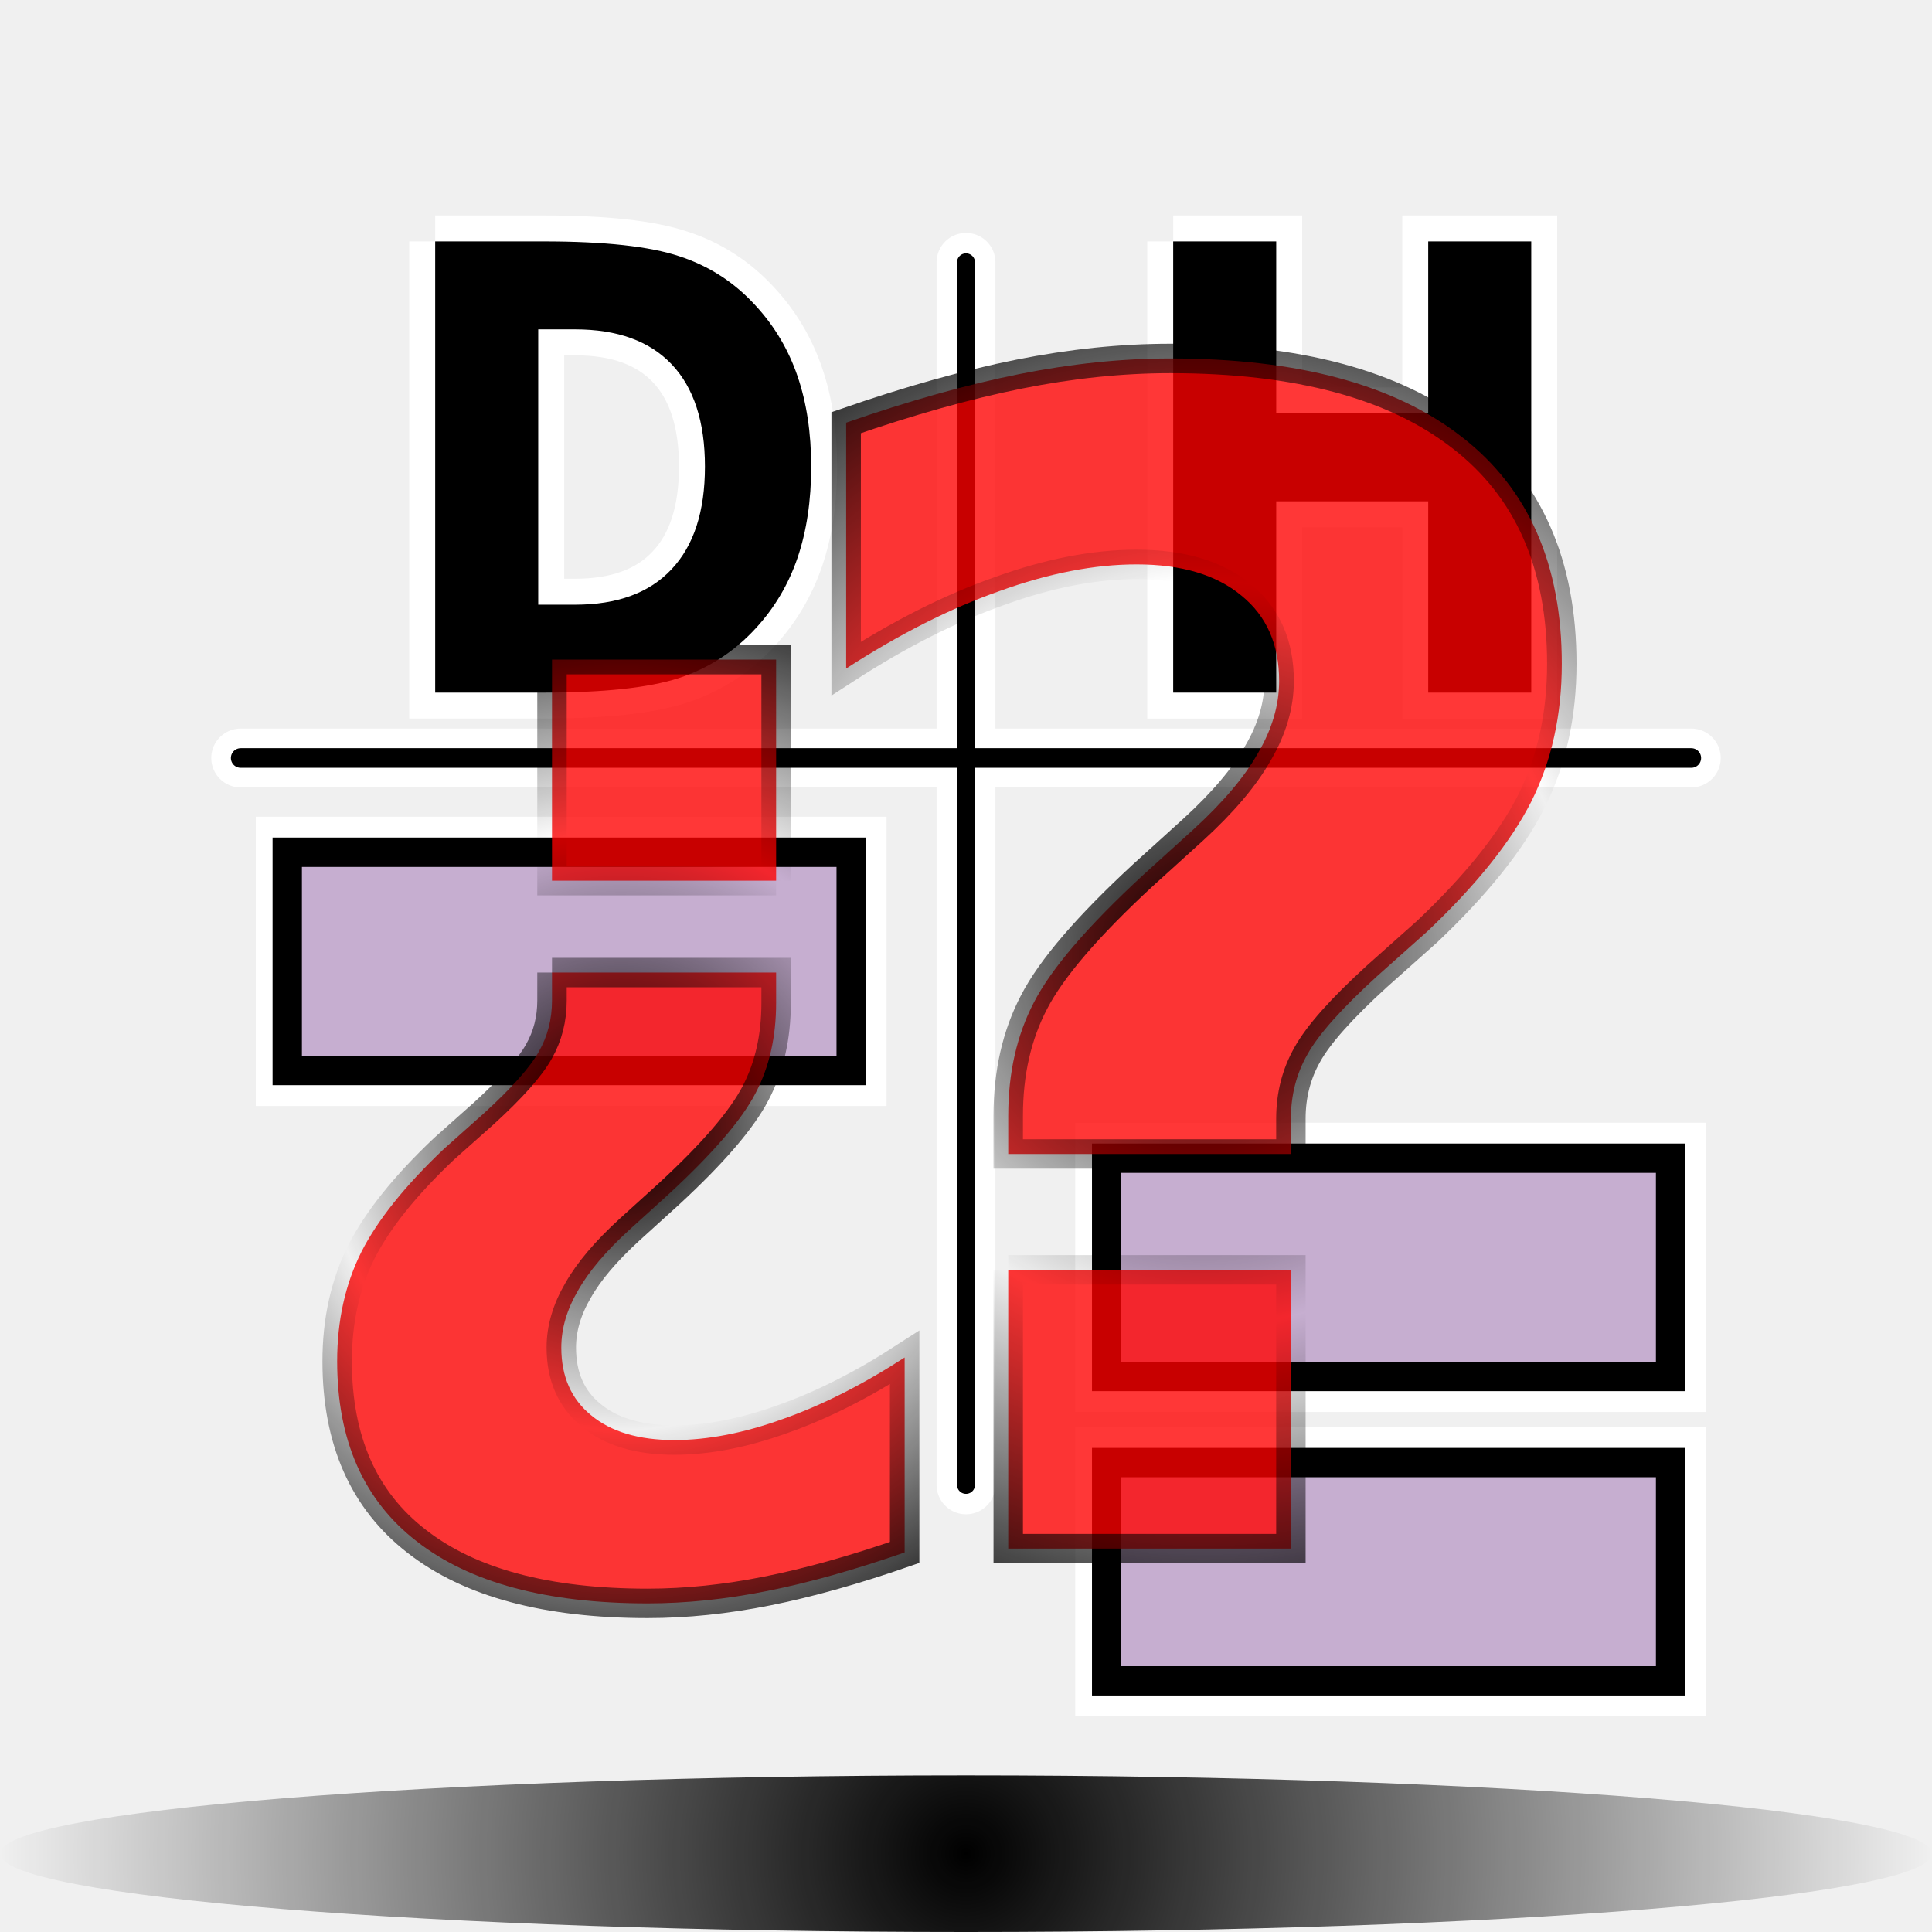
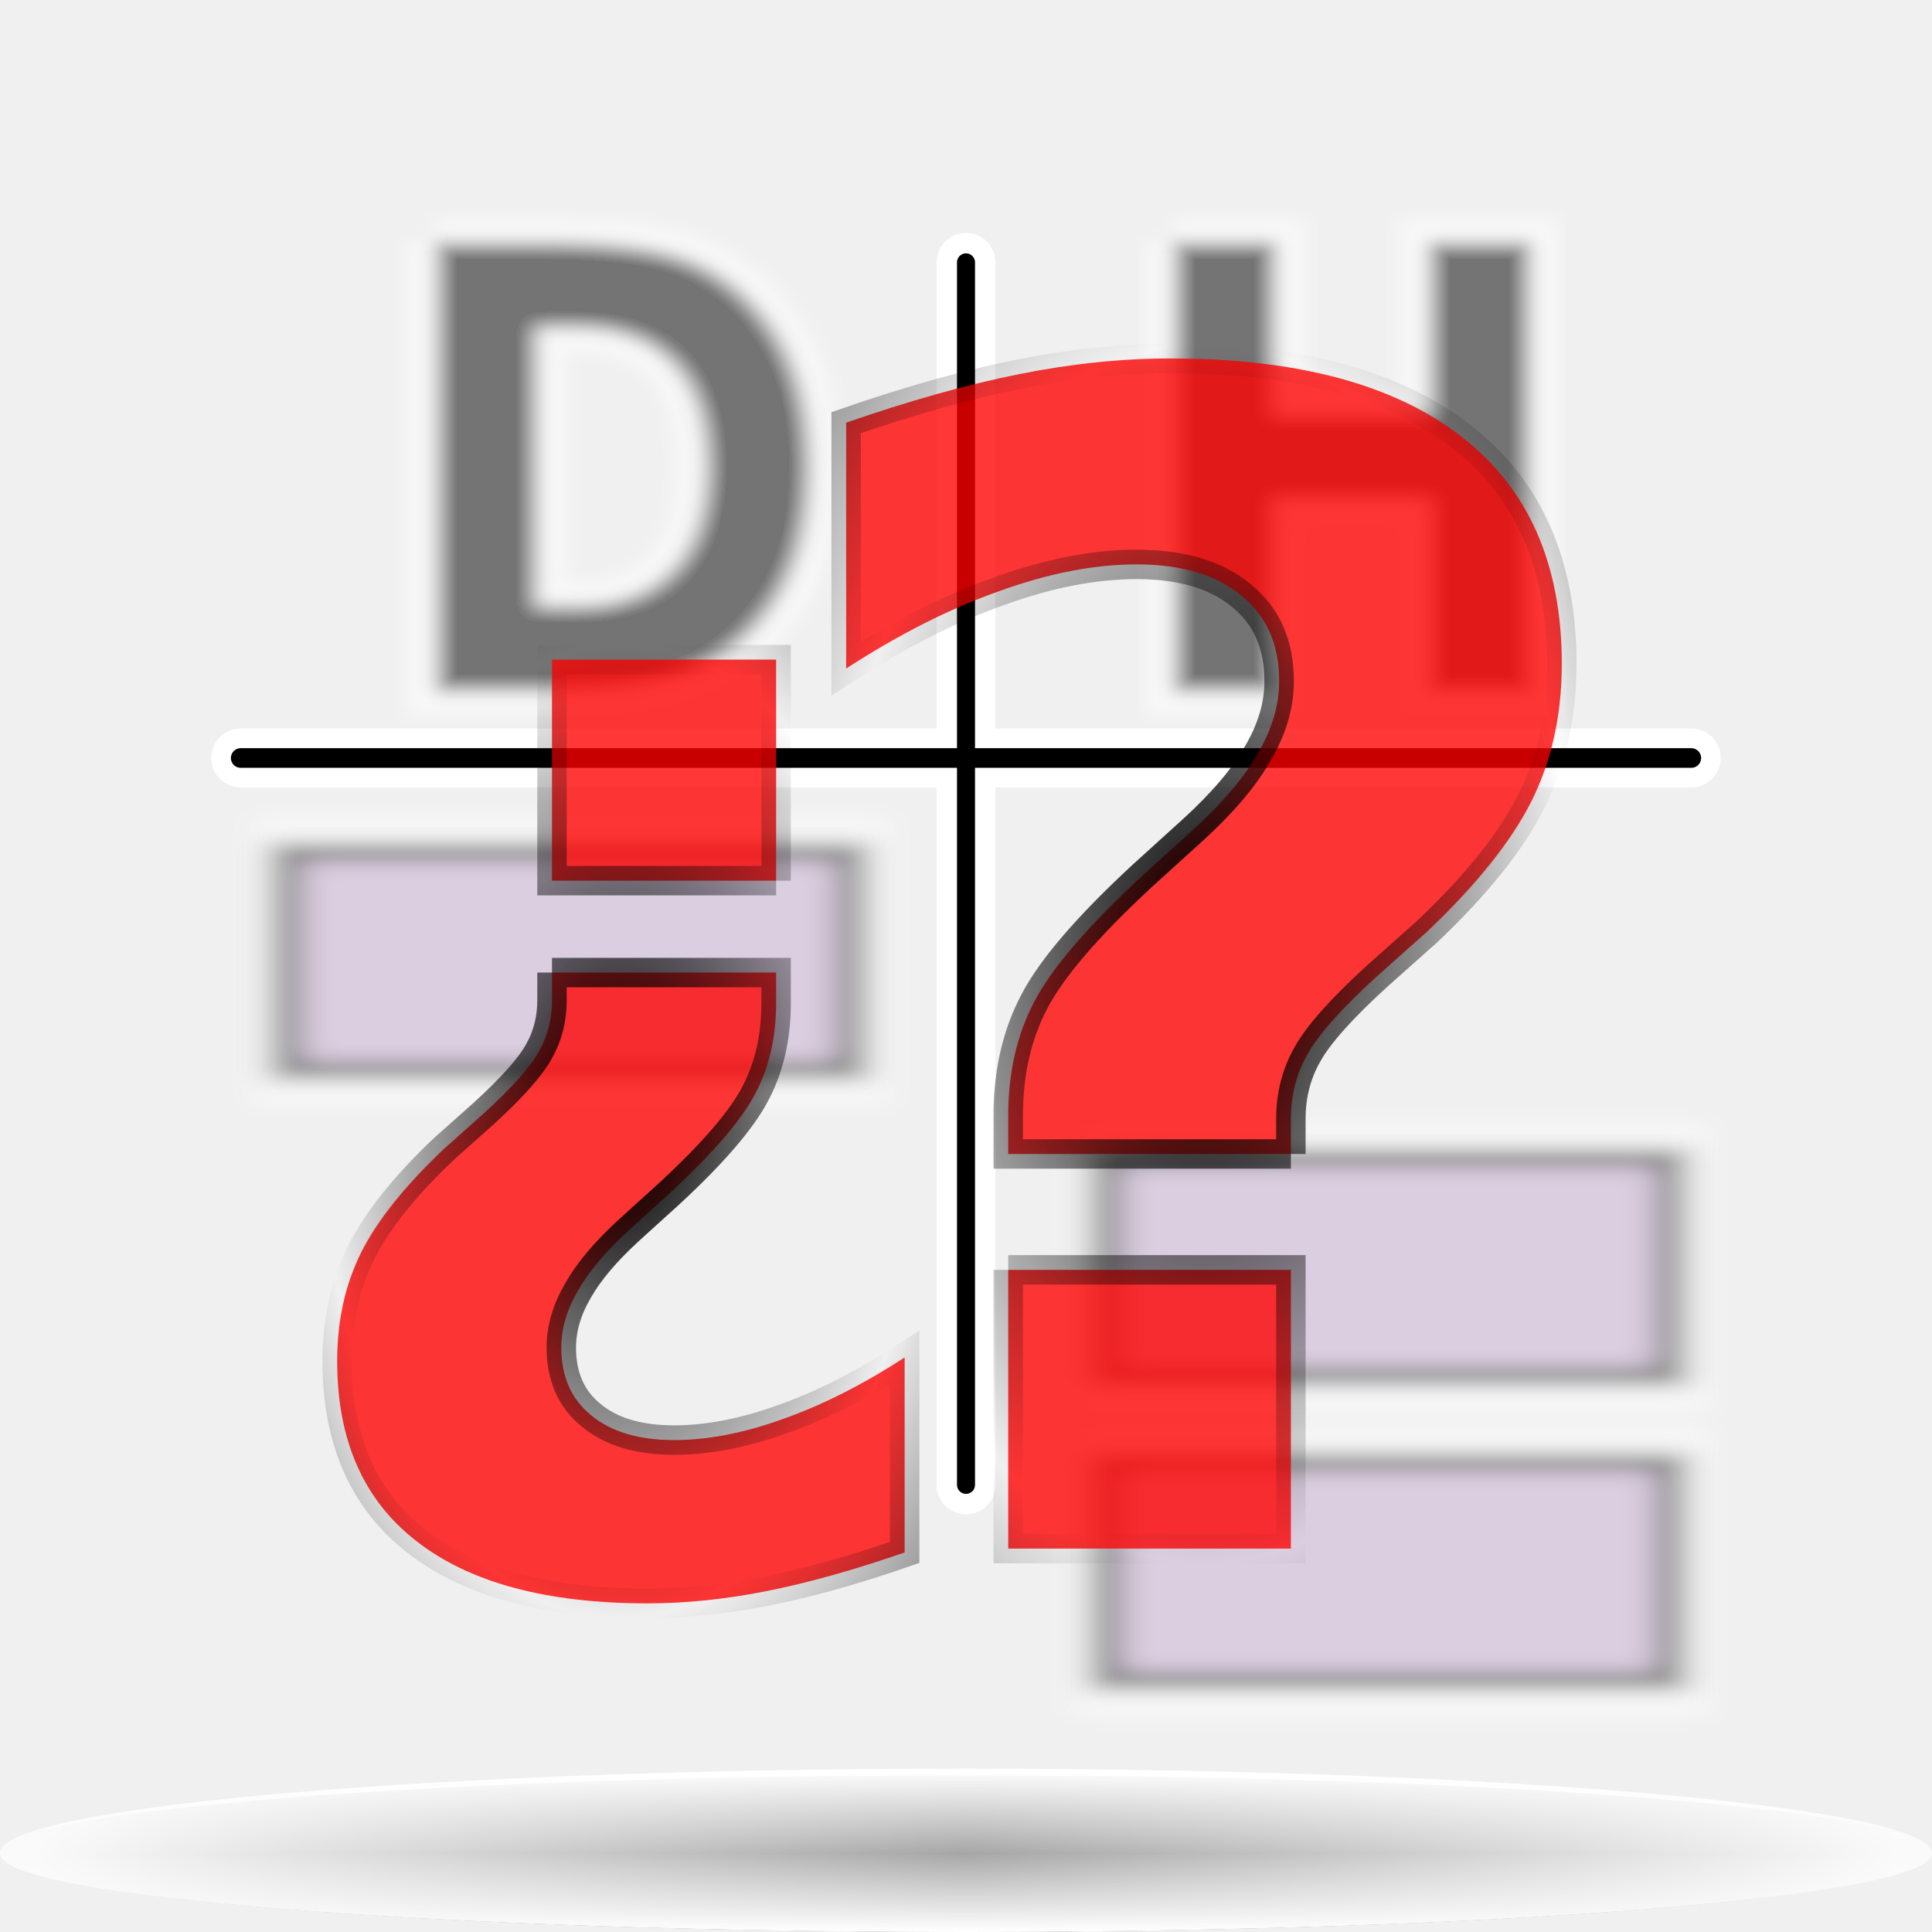
- <svg xmlns="http://www.w3.org/2000/svg" width="128px" height="128px">
-   <defs>
-     <radialGradient id="defitem0" gradientUnits="userSpaceOnUse" cx="79.766" cy="63.174" fx="79.766" fy="63.174" r="24.681" spreadMethod="reflect">
-       <stop stop-color="#000000" offset="0" stop-opacity="1" />
-       <stop stop-color="#000000" offset="1" stop-opacity="0" />
-     </radialGradient>
-     <radialGradient id="defitem1" gradientUnits="userSpaceOnUse" cx="41.137" cy="74.965" fx="41.137" fy="74.965" r="19.773" spreadMethod="reflect">
-       <stop stop-color="#000000" offset="0" stop-opacity="1" />
-       <stop stop-color="#000000" offset="1" stop-opacity="0" />
-     </radialGradient>
-     <radialGradient id="defitem2" gradientUnits="userSpaceOnUse" cx="64" cy="122.812" fx="64" fy="122.812" r="64">
-       <stop stop-color="#000000" offset="0" stop-opacity="1" />
-       <stop stop-color="#000000" offset="1" stop-opacity="0" />
+ <svg xmlns="http://www.w3.org/2000/svg" xmlns:xlink="http://www.w3.org/1999/xlink" version="1.0" width="128" height="128" id="svg1">
+   <defs id="defs3">
+     <linearGradient id="linearGradient4322">
+       <stop id="stop4324" style="stop-color:#000000;stop-opacity:1" offset="0" />
+       <stop id="stop4326" style="stop-color:#000000;stop-opacity:0" offset="1" />
+     </linearGradient>
+     <filter id="filter3399">
+       <feGaussianBlur id="feGaussianBlur3401" stdDeviation="1.533" />
+     </filter>
+     <filter id="filter3403">
+       <feGaussianBlur id="feGaussianBlur3405" stdDeviation="1.533" />
+     </filter>
+     <filter id="filter3419">
+       <feGaussianBlur id="feGaussianBlur3421" stdDeviation="2.31" />
+     </filter>
+     <filter id="filter3423">
+       <feGaussianBlur id="feGaussianBlur3425" stdDeviation="2.31" />
+     </filter>
+     <filter id="filter3427">
+       <feGaussianBlur id="feGaussianBlur3429" stdDeviation="2.31" />
+     </filter>
+     <radialGradient cx="56.245" cy="468.566" r="75.944" fx="56.245" fy="468.566" id="radialGradient2476" xlink:href="#linearGradient4322" gradientUnits="userSpaceOnUse" gradientTransform="matrix(0.65,0,0,1.063939,120.5389,-373.8466)" spreadMethod="reflect" />
+     <radialGradient cx="-112.849" cy="561.899" r="60.841" fx="-112.849" fy="561.899" id="radialGradient2478" xlink:href="#linearGradient4322" gradientUnits="userSpaceOnUse" gradientTransform="matrix(0.65,0,0,1.059713,153.1901,-447.1916)" spreadMethod="reflect" />
+     <radialGradient cx="63.912" cy="115.709" r="63.912" fx="63.912" fy="115.709" id="radialGradient3336" xlink:href="#linearGradient3291" gradientUnits="userSpaceOnUse" gradientTransform="matrix(1,0,0,0.197802,0,92.82166)" />
+     <linearGradient id="linearGradient3291">
+       <stop id="stop3293" style="stop-color:#000000;stop-opacity:1" offset="0" />
+       <stop id="stop3295" style="stop-color:#000000;stop-opacity:0" offset="1" />
+     </linearGradient>
+     <linearGradient y2="122.232" x2="64.755" y1="116.609" x1="64.755" gradientTransform="translate(-0.755169,0)" gradientUnits="userSpaceOnUse" id="linearGradient3247" xlink:href="#defitem2" />
+     <linearGradient y2="122.232" x2="64.755" y1="127.43" x1="64.755" gradientTransform="translate(-0.755169,0)" gradientUnits="userSpaceOnUse" id="linearGradient3245" xlink:href="#defitem1" />
+     <radialGradient r="61.536" fy="122.232" fx="64.755" cy="122.232" cx="64.755" gradientTransform="translate(-0.75517,0)" gradientUnits="userSpaceOnUse" id="radialGradient3243" xlink:href="#defitem0" />
+     <linearGradient y2="122.232" x2="64.755" y1="116.609" x1="64.755" gradientTransform="translate(-0.755169,0)" gradientUnits="userSpaceOnUse" id="linearGradient3234" xlink:href="#defitem2" />
+     <linearGradient y2="122.232" x2="64.755" y1="127.43" x1="64.755" gradientTransform="translate(-0.755169,0)" gradientUnits="userSpaceOnUse" id="linearGradient3232" xlink:href="#defitem1" />
+     <radialGradient r="61.536" fy="122.232" fx="64.755" cy="122.232" cx="64.755" gradientTransform="translate(-0.75517,0)" gradientUnits="userSpaceOnUse" id="radialGradient3230" xlink:href="#defitem0" />
+     <radialGradient gradientTransform="translate(-0.75517,0)" r="61.536" fy="122.232" fx="64.755" cy="122.232" cx="64.755" gradientUnits="userSpaceOnUse" id="radialGradient2497" xlink:href="#defitem0" />
+     <linearGradient gradientTransform="translate(-0.755169,0)" y2="122.232" x2="64.755" y1="127.43" x1="64.755" gradientUnits="userSpaceOnUse" id="linearGradient2494" xlink:href="#defitem1" />
+     <linearGradient gradientTransform="translate(-0.755169,0)" y2="122.232" x2="64.755" y1="116.609" x1="64.755" gradientUnits="userSpaceOnUse" id="linearGradient2491" xlink:href="#defitem2" />
+     <linearGradient y2="122.232" x2="64.755" y1="116.609" x1="64.755" gradientUnits="userSpaceOnUse" id="defitem2">
+       <stop id="stop17" stop-opacity="1" offset="0" stop-color="#ffffff" />
+       <stop id="stop19" stop-opacity="0" offset="1" stop-color="#ffffff" />
+     </linearGradient>
+     <linearGradient y2="122.232" x2="64.755" y1="127.43" x1="64.755" gradientUnits="userSpaceOnUse" id="defitem1">
+       <stop id="stop12" stop-opacity="1" offset="0" stop-color="#ffffff" />
+       <stop id="stop14" stop-opacity="0" offset="1" stop-color="#ffffff" />
+     </linearGradient>
+     <radialGradient r="61.536" fy="122.232" fx="64.755" cy="122.232" cx="64.755" gradientUnits="userSpaceOnUse" id="defitem0">
+       <stop id="stop7" stop-opacity="1" offset="0" stop-color="#000000" />
+       <stop id="stop9" stop-opacity="0" offset="1" stop-color="#000000" />
    </radialGradient>
  </defs>
-   <g id="Layer">
-     <g id="layer1">
-       <path id="path3945" fill="#000000" d="" />
+   <g id="g2791">
+     <g id="g2793">
+       <path id="path2795" d="" style="fill:#000000" />
    </g>
-     <path id="path3081" fill="#000000" d="" />
-     <g id="layer2">
+     <path id="path2797" d="" style="fill:#000000" />
+     <g id="g2799" />
+     <g id="g2801" />
+     <g id="g2803" />
+     <g id="g11264">
+       <path id="path11266" d="" style="fill:#000000" />
    </g>
-     <g id="layer3">
+     <path id="path11268" d="" style="fill:#000000" />
+     <g id="g11270" />
+     <g id="g11272" />
+     <g id="g11274" />
+     <path id="path2167" d="" style="fill:#000000" />
+     <g id="g3036">
+       <path id="path4922" d="" style="fill:#000000" />
    </g>
-     <g id="layer4">
+     <path id="path4924" d="" style="fill:#000000" />
+     <g id="g4926" />
+     <g id="g4928" />
+     <g id="g4930" />
+     <path id="path10095" d="" style="fill:#000000" />
+     <g id="g2878" />
+     <g id="g4938" />
+     <g id="g4640" />
+     <g id="g4646" />
+     <g id="g4730" />
+     <g id="g4748" />
+     <g id="g12948">
+       <path id="path12950" d="" style="fill:#000000" />
    </g>
-     <g id="layer8">
-       <g id="g2450">
-         <path id="path2855" fill="#000000" stroke-width="0.5" d="" />
-         <g id="g1429">
-           <path fill="#ffffff" stroke-width="1.446" stroke-linecap="round" d="M16.948 73.274L16.948 54.112L58.735 54.112L58.735 73.274L16.948 73.274Z" fill-rule="evenodd" />
-           <path fill="#7c4693" fill-opacity="0.436" stroke="#000000" stroke-width="1.944" stroke-linecap="round" d="M56.393 70.923L19.031 70.923L19.031 56.463L56.393 56.463L56.393 70.923Z" />
-         </g>
-         <g id="g2864">
-           <path id="path2866" fill="#ffffff" stroke="#ffffff" stroke-width="3.439" d="M35.659 21.822L35.659 40.062L38.105 40.062C40.895 40.062 43.022 39.281 44.488 37.719C45.965 36.157 46.704 33.888 46.704 30.912C46.704 27.948 45.971 25.693 44.506 24.144C43.04 22.596 40.907 21.822 38.105 21.822L35.659 21.822M28.832 15.995L36.031 15.995C40.05 15.995 43.04 16.322 45.002 16.976C46.976 17.617 48.666 18.712 50.073 20.26C51.314 21.608 52.236 23.163 52.839 24.925C53.442 26.687 53.743 28.683 53.743 30.912C53.743 33.167 53.442 35.183 52.839 36.958C52.236 38.72 51.314 40.275 50.073 41.623C48.655 43.172 46.953 44.273 44.967 44.927C42.981 45.568 40.002 45.888 36.031 45.888L28.832 45.888L28.832 15.995" />
-           <path id="path2868" fill="#000000" stroke-width="0.36" d="M35.659 21.822L35.659 40.062L38.105 40.062C40.895 40.062 43.022 39.281 44.488 37.719C45.965 36.157 46.704 33.888 46.704 30.912C46.704 27.948 45.971 25.693 44.506 24.144C43.04 22.596 40.907 21.822 38.105 21.822L35.659 21.822M28.832 15.995L36.031 15.995C40.05 15.995 43.04 16.322 45.002 16.976C46.976 17.617 48.666 18.712 50.073 20.26C51.314 21.608 52.236 23.163 52.839 24.925C53.442 26.687 53.743 28.683 53.743 30.912C53.743 33.167 53.442 35.183 52.839 36.958C52.236 38.72 51.314 40.275 50.073 41.623C48.655 43.172 46.953 44.273 44.967 44.927C42.981 45.568 40.002 45.888 36.031 45.888L28.832 45.888L28.832 15.995" />
-         </g>
-         <g id="g2870">
-           <path id="path2872" fill="#ffffff" stroke="#ffffff" stroke-width="3.439" d="M77.727 15.995L84.553 15.995L84.553 27.388L94.623 27.388L94.623 15.995L101.449 15.995L101.449 45.888L94.623 45.888L94.623 33.214L84.553 33.214L84.553 45.888L77.727 45.888L77.727 15.995" />
-           <path id="path2874" fill="#000000" stroke-width="0.36" d="M77.727 15.995L84.553 15.995L84.553 27.388L94.623 27.388L94.623 15.995L101.449 15.995L101.449 45.888L94.623 45.888L94.623 33.214L84.553 33.214L84.553 45.888L77.727 45.888L77.727 15.995" />
-         </g>
-         <g id="g5050">
-           <path id="path2134" fill="none" stroke="#ffffff" stroke-width="3.9" stroke-linecap="round" d="M15.947 50.22L112.053 50.22" fill-rule="evenodd" />
-           <g id="g5046">
-             <path id="path2136" fill="none" stroke="#ffffff" stroke-width="3.9" stroke-linecap="round" d="M64 98.375L64 17.382" fill-rule="evenodd" />
-             <path id="path2124" fill="none" stroke="#000000" stroke-width="1.193" stroke-linecap="round" d="M64 98.375L64 17.382" fill-rule="evenodd" />
-           </g>
-           <path id="path1401" fill="none" stroke="#000000" stroke-width="1.3" stroke-linecap="round" d="M15.947 50.22L112.053 50.22" fill-rule="evenodd" />
-         </g>
-         <g id="g5057">
-           <path fill="#ffffff" stroke-width="1.446" stroke-linecap="round" d="M71.236 93.545L71.236 74.383L113.022 74.383L113.022 93.545L71.236 93.545Z" fill-rule="evenodd" />
-           <path fill="#7c4693" fill-opacity="0.436" stroke="#000000" stroke-width="1.944" stroke-linecap="round" d="M110.681 91.194L73.319 91.194L73.319 76.734L110.681 76.734L110.681 91.194Z" />
-         </g>
-         <g id="g5063">
-           <path fill="#ffffff" stroke-width="1.446" stroke-linecap="round" d="M71.236 113.71L71.236 94.548L113.022 94.548L113.022 113.71L71.236 113.71Z" fill-rule="evenodd" />
-           <path fill="#7c4693" fill-opacity="0.436" stroke="#000000" stroke-width="1.944" stroke-linecap="round" d="M110.681 111.359L73.319 111.359L73.319 96.899L110.681 96.899L110.681 111.359Z" />
-         </g>
-         <path id="text2137" fill="#ff0000" fill-opacity="0.784" stroke="url(#defitem0)" stroke-width="1.95" d="M85.525 76.454L66.798 76.454L66.798 73.912C66.798 71.076 67.368 68.569 68.51 66.39C69.651 64.177 72.054 61.376 75.72 57.986L79.04 54.978C81.011 53.179 82.447 51.485 83.346 49.894C84.28 48.303 84.746 46.712 84.746 45.121C84.746 42.7 83.916 40.816 82.257 39.467C80.597 38.084 78.279 37.392 75.305 37.392C72.504 37.392 69.478 37.98 66.227 39.156C62.976 40.297 59.587 42.009 56.06 44.291L56.06 28.003C60.244 26.55 64.066 25.478 67.524 24.786C70.982 24.095 74.32 23.749 77.536 23.749C85.974 23.749 92.407 25.478 96.833 28.936C101.26 32.36 103.473 37.375 103.473 43.98C103.473 47.369 102.799 50.413 101.45 53.11C100.101 55.773 97.802 58.643 94.551 61.721L91.231 64.678C88.879 66.822 87.34 68.552 86.614 69.866C85.888 71.145 85.525 72.563 85.525 74.12L85.525 76.454M66.798 84.131L85.525 84.131L85.525 102.599L66.798 102.599L66.798 84.131" />
-         <path id="path2142" fill="#ff0000" fill-opacity="0.784" stroke="url(#defitem1)" stroke-width="1.95" d="M36.571 64.434L51.42 64.434L51.42 66.45C51.42 68.698 50.968 70.686 50.063 72.414C49.158 74.169 47.252 76.391 44.345 79.078L41.712 81.464C40.149 82.89 39.011 84.234 38.298 85.495C37.558 86.756 37.188 88.018 37.188 89.279C37.188 91.199 37.846 92.694 39.162 93.763C40.478 94.86 42.316 95.408 44.674 95.408C46.895 95.408 49.295 94.942 51.873 94.01C54.45 93.105 57.138 91.747 59.935 89.938L59.935 102.854C56.617 104.005 53.587 104.856 50.844 105.404C48.102 105.953 45.456 106.227 42.905 106.227C36.214 106.227 31.113 104.856 27.603 102.113C24.093 99.398 22.338 95.422 22.338 90.184C22.338 87.497 22.873 85.084 23.942 82.945C25.012 80.833 26.835 78.557 29.413 76.116L32.046 73.772C33.911 72.071 35.131 70.7 35.707 69.658C36.283 68.644 36.571 67.519 36.571 66.285L36.571 64.434M51.42 58.346L36.571 58.346L36.571 43.702L51.42 43.702L51.42 58.346" />
+     <path id="path12952" d="" style="fill:#000000" />
+     <g id="g12954" />
+     <g id="g12956" />
+     <g id="g12958" />
+     <path id="path12983" d="" style="fill:#000000" />
+     <g id="g12985">
+       <path id="path12987" d="" style="fill:#000000" />
+     </g>
+     <path id="path12989" d="" style="fill:#000000" />
+     <g id="g12991" />
+     <g id="g12993" />
+     <g id="g12995" />
+     <path id="path12997" d="" style="fill:#000000" />
+     <g id="g13007" />
+     <g id="g13009" />
+     <g id="g13021" />
+     <g id="g13023" />
+     <g id="g13025" />
+     <g id="g13027" />
+     <g transform="translate(0,58.59)" id="g3236">
+       <g id="g3225" transform="translate(5e-7,-58.02)">
+         <path id="path1563" d="M 128,122.232 C 128,125.097 99.347,127.42 64,127.42 C 28.654,127.42 0,125.097 0,122.232 C 0,119.367 28.654,117.044 64,117.044 C 99.347,117.044 128,119.367 128,122.232 L 128,122.232 z" style="fill:url(#radialGradient3243);stroke-width:0;stroke-linecap:round;stroke-linejoin:round" />
+         <path id="path3251" d="M 128,122.232 L 0,122.232 C 0,125.103 28.654,127.43 64,127.43 C 99.347,127.43 128,125.103 128,122.232 L 128,122.232 z" style="fill:url(#linearGradient3245);stroke-width:0;stroke-linecap:round;stroke-linejoin:round" />
+         <path id="path2455" d="M 128,122.232 L 0,122.232 C 0,119.127 28.654,116.61 64,116.61 C 99.347,116.61 128,119.127 128,122.232 L 128,122.232 z" style="fill:url(#linearGradient3247);stroke-width:0;stroke-linecap:round;stroke-linejoin:round" />
      </g>
-       <g id="g11301">
-         <g id="g11303">
-           <path id="path11305" fill="#000000" d="" />
-         </g>
-         <path id="path11307" fill="#000000" d="" />
-         <g id="g11309">
-         </g>
-         <g id="g11311">
-         </g>
-         <g id="g11313">
-         </g>
-         <g id="g11315">
-           <path id="path2167" fill="#000000" d="" />
-           <g id="g3036">
-             <path id="path4922" fill="#000000" d="" />
-           </g>
-           <path id="path4924" fill="#000000" d="" />
-           <g id="g4926">
-           </g>
-           <g id="g4928">
-           </g>
-           <g id="g4930">
-           </g>
-           <path id="path10095" fill="#000000" d="" />
-           <path id="path2276" fill="#ffffff" fill-opacity="0.757" stroke-width="0.5" stroke-linecap="round" stroke-linejoin="round" d="M72.741 -13.855L72.741 -16.649L72.741 -13.855Z" />
-           <path id="path2191" fill="#ffffff" fill-opacity="0.757" stroke-width="0.5" stroke-linecap="round" stroke-linejoin="round" d="M367.351 -76.046L367.351 -78.84L367.351 -76.046Z" />
-           <path id="path2985" fill="#ffffff" fill-opacity="0.757" stroke-width="0.5" stroke-linecap="round" stroke-linejoin="round" d="M210.342 -145.681L210.342 -148.475L210.342 -145.681Z" />
-           <path id="path3206" fill="#ffffff" fill-opacity="0.757" stroke-width="0.5" stroke-linecap="round" stroke-linejoin="round" d="M90.84 -232.311L90.84 -235.106L90.84 -232.311Z" />
-           <g id="g2878">
-           </g>
-           <g id="g4938">
-           </g>
-           <path id="path3946" fill="#ffffff" fill-opacity="0.757" stroke-width="0.5" stroke-linecap="round" stroke-linejoin="round" d="M337.432 -166.556L337.432 -169.35L337.432 -166.556Z" />
-           <path id="path1561" fill="#ffffff" fill-opacity="0.757" stroke-width="0.5" stroke-linecap="round" stroke-linejoin="round" d="M244.807 -92.662L244.807 -94.189L244.807 -92.662Z" />
-           <path fill="#ffffff" stroke-width="3.632" stroke-linecap="round" stroke-linejoin="round" d="M187.322 -149.262L187.322 -149.262L188.322 -149.262L188.322 -149.262L187.322 -149.262Z" />
-           <path fill="#ffffff" stroke-width="3.632" stroke-linecap="round" stroke-linejoin="round" d="M152.196 -176.79L152.196 -176.79L153.196 -176.79L153.196 -176.79L152.196 -176.79Z" />
-           <path id="path2494" fill="#ffffff" fill-opacity="0.757" stroke-width="0.5" stroke-linecap="round" stroke-linejoin="round" d="M-6.742 -250.006L-6.742 -252.8L-6.742 -250.006Z" />
-           <g id="g4640">
-           </g>
-           <g id="g4646">
-           </g>
-           <g id="g4730">
-           </g>
-           <g id="g4748">
-           </g>
-           <g id="g12948">
-             <path id="path12950" fill="#000000" d="" />
-           </g>
-           <path id="path12952" fill="#000000" d="" />
-           <g id="g12954">
-           </g>
-           <g id="g12956">
-           </g>
-           <g id="g12958">
-           </g>
-           <path id="path12983" fill="#000000" d="" />
-           <g id="g12985">
-             <path id="path12987" fill="#000000" d="" />
-           </g>
-           <path id="path12989" fill="#000000" d="" />
-           <g id="g12991">
-           </g>
-           <g id="g12993">
-           </g>
-           <g id="g12995">
-           </g>
-           <path id="path12997" fill="#000000" d="" />
-           <path id="path12999" fill="#ffffff" fill-opacity="0.757" stroke-width="0.5" stroke-linecap="round" stroke-linejoin="round" d="M215.711 -25.95L215.711 -28.745L215.711 -25.95Z" />
-           <path id="path13001" fill="#ffffff" fill-opacity="0.757" stroke-width="0.5" stroke-linecap="round" stroke-linejoin="round" d="M510.32 -88.141L510.32 -90.936L510.32 -88.141Z" />
-           <path id="path13003" fill="#ffffff" fill-opacity="0.757" stroke-width="0.5" stroke-linecap="round" stroke-linejoin="round" d="M353.312 -157.776L353.312 -160.571L353.312 -157.776Z" />
-           <path id="path13005" fill="#ffffff" fill-opacity="0.757" stroke-width="0.5" stroke-linecap="round" stroke-linejoin="round" d="M233.81 -244.407L233.81 -247.201L233.81 -244.407Z" />
-           <g id="g13007">
-           </g>
-           <g id="g13009">
-           </g>
-           <path id="path13011" fill="#ffffff" fill-opacity="0.757" stroke-width="0.5" stroke-linecap="round" stroke-linejoin="round" d="M480.401 -178.651L480.401 -181.446L480.401 -178.651Z" />
-           <path id="path13013" fill="#ffffff" fill-opacity="0.757" stroke-width="0.5" stroke-linecap="round" stroke-linejoin="round" d="M387.777 -104.758L387.777 -106.285L387.777 -104.758Z" />
-           <path fill="#ffffff" stroke-width="3.632" stroke-linecap="round" stroke-linejoin="round" d="M330.292 -161.358L330.292 -161.358L331.292 -161.358L331.292 -161.358L330.292 -161.358Z" />
-           <path fill="#ffffff" stroke-width="3.632" stroke-linecap="round" stroke-linejoin="round" d="M295.165 -188.885L295.165 -188.885L296.165 -188.885L296.165 -188.885L295.165 -188.885Z" />
-           <path id="path13019" fill="#ffffff" fill-opacity="0.757" stroke-width="0.5" stroke-linecap="round" stroke-linejoin="round" d="M136.228 -262.101L136.228 -264.896L136.228 -262.101Z" />
-           <g id="g13021">
-           </g>
-           <g id="g13023">
-           </g>
-           <g id="g13025">
-           </g>
-           <g id="g13027">
-           </g>
-           <path id="path4226" fill="#ffffff" fill-opacity="0.757" stroke-width="0.5" stroke-linecap="round" stroke-linejoin="round" d="M405.442 25.175L405.442 22.38L405.442 25.175Z" />
-           <path id="path1563" fill="url(#defitem2)" stroke-width="0" stroke-linecap="round" stroke-linejoin="round" d="M128 122.812C128 125.677 99.346 128 64 128C28.654 128 -2.53882e-05 125.677 -2.53765e-05 122.812C-2.53882e-05 119.947 28.654 117.624 64 117.624C99.346 117.624 128 119.947 128 122.812L128 122.812Z" />
-         </g>
-       </g>
+       <path style="opacity:0.65;fill:#ffffff;fill-opacity:1;stroke-width:0;stroke-linecap:round;stroke-linejoin:round" d="M 64,58.594 C 29.758,58.594 1.777,60.936 0.062,63.906 C 0,64 -7.5e-07,64.124 -7.5e-07,64.219 C -7.5e-07,64.398 0.094,64.544 0.312,64.719 C 0.425,64.812 0.547,64.909 0.719,65 C 1.852,65.601 4.27,66.173 7.719,66.688 C 9.689,66.982 11.985,67.243 14.594,67.5 C 18.507,67.884 23.112,68.22 28.219,68.5 C 33.326,68.78 38.957,69.004 44.969,69.156 C 50.981,69.308 57.373,69.406 64,69.406 C 70.627,69.406 77.019,69.308 83.031,69.156 C 89.043,69.004 94.674,68.78 99.781,68.5 C 104.888,68.22 109.462,67.884 113.375,67.5 C 115.984,67.243 118.311,66.982 120.281,66.688 C 123.73,66.173 126.117,65.601 127.25,65 C 127.422,64.909 127.544,64.812 127.656,64.719 C 127.766,64.632 127.851,64.557 127.906,64.469 C 127.962,64.38 128,64.308 128,64.219 C 128,64.124 127.969,64 127.906,63.906 C 126.192,60.936 98.242,58.594 64,58.594 z" id="path2440" />
    </g>
  </g>
+   <g id="layer1" style="opacity:1;display:inline">
+     <path d="" id="path3945" style="opacity:1" />
+   </g>
+   <path d="" id="path3081" />
+   <g id="layer2" style="display:inline" />
+   <g id="layer3" style="display:inline" />
+   <g id="layer4" style="opacity:1;display:inline" />
+   <g id="g2450" transform="matrix(0.5,0,0,0.5,1.217539,0.8345494)">
+     <path id="path2855" d="" />
+     <g style="opacity:0.518;display:block;filter:url(#filter3427)" id="g1429" transform="matrix(0.8846968,0,0,0.5131718,63.82095,-155.553)">
+       <rect style="opacity:1;fill:#ffffff;fill-opacity:1;fill-rule:evenodd;stroke-width:4;stroke-linecap:round;stroke-miterlimit:4;stroke-dasharray:none;stroke-opacity:1" id="rect2860" y="510.76" x="-36.576" height="74.68" width="94.464" />
+       <rect style="fill:#7d4694;fill-opacity:0.436;stroke:#000000;stroke-width:5.376;stroke-linecap:round;stroke-miterlimit:4;stroke-dasharray:none;stroke-opacity:1" id="rect2862" transform="matrix(0,-1,1,0,0,0)" y="-31.868" x="-576.278" height="84.462" width="56.356" />
+     </g>
+     <g style="opacity:0.518;display:block;filter:url(#filter3403)" id="g2864" transform="matrix(0.7824928,0,0,0.65,93.78231,-200.6142)">
+       <path style="font-size:18px;font-style:normal;font-variant:normal;font-weight:bold;font-stretch:normal;text-align:start;line-height:125%;writing-mode:lr-tb;text-anchor:start;fill:#ffffff;fill-opacity:1;stroke:#ffffff;stroke-width:9.562;stroke-linecap:butt;stroke-linejoin:miter;stroke-miterlimit:4;stroke-dasharray:none;stroke-opacity:1;font-family:Bitstream Vera Sans" id="path2866" d="M -31.822,373.213 L -31.822,429.336 L -25.568,429.336 C -18.438,429.336 -13,426.933 -9.254,422.128 C -5.478,417.323 -3.59,410.341 -3.59,401.182 C -3.59,392.064 -5.463,385.123 -9.209,380.359 C -12.955,375.595 -18.408,373.213 -25.568,373.213 L -31.822,373.213 M -49.269,355.285 L -30.87,355.285 C -20.598,355.285 -12.955,356.292 -7.94,358.304 C -2.895,360.276 1.425,363.643 5.021,368.408 C 8.193,372.556 10.549,377.34 12.09,382.762 C 13.631,388.183 14.401,394.323 14.401,401.182 C 14.401,408.123 13.631,414.325 12.09,419.787 C 10.549,425.208 8.193,429.993 5.021,434.141 C 1.395,438.906 -2.955,442.294 -8.031,444.306 C -13.106,446.278 -20.719,447.263 -30.87,447.263 L -49.269,447.263 L -49.269,355.285" />
+       <path style="font-size:18px;font-style:normal;font-variant:normal;font-weight:bold;font-stretch:normal;text-align:start;line-height:125%;writing-mode:lr-tb;text-anchor:start;fill:#000000;fill-opacity:1;stroke:none;stroke-width:1px;stroke-linecap:butt;stroke-linejoin:miter;stroke-opacity:1;font-family:Bitstream Vera Sans" id="path2868" d="M -31.822,373.213 L -31.822,429.336 L -25.568,429.336 C -18.438,429.336 -13,426.933 -9.254,422.128 C -5.478,417.323 -3.59,410.341 -3.59,401.182 C -3.59,392.064 -5.463,385.123 -9.209,380.359 C -12.955,375.595 -18.408,373.213 -25.568,373.213 L -31.822,373.213 M -49.269,355.285 L -30.87,355.285 C -20.598,355.286 -12.955,356.292 -7.94,358.304 C -2.895,360.276 1.425,363.643 5.021,368.408 C 8.193,372.556 10.549,377.34 12.09,382.762 C 13.631,388.183 14.401,394.323 14.401,401.182 C 14.401,408.123 13.631,414.325 12.09,419.787 C 10.549,425.209 8.193,429.993 5.021,434.141 C 1.395,438.906 -2.955,442.294 -8.031,444.306 C -13.106,446.278 -20.719,447.264 -30.87,447.264 L -49.269,447.264 L -49.269,355.285" />
+     </g>
+     <g style="opacity:0.518;display:block;filter:url(#filter3399)" id="g2870" transform="matrix(0.7824928,0,0,0.65,103.9892,-200.6142)">
+       <path style="font-size:18px;font-style:normal;font-variant:normal;font-weight:bold;font-stretch:normal;text-align:start;line-height:125%;writing-mode:lr-tb;text-anchor:start;fill:#ffffff;fill-opacity:1;stroke:#ffffff;stroke-width:9.562;stroke-linecap:butt;stroke-linejoin:miter;stroke-miterlimit:4;stroke-dasharray:none;stroke-opacity:1;font-family:Bitstream Vera Sans" id="path2872" d="M 62.658,355.285 L 80.105,355.285 L 80.105,390.339 L 105.845,390.339 L 105.845,355.285 L 123.291,355.285 L 123.291,447.263 L 105.845,447.263 L 105.845,408.267 L 80.105,408.267 L 80.105,447.263 L 62.658,447.263 L 62.658,355.285" />
+       <path style="font-size:18px;font-style:normal;font-variant:normal;font-weight:bold;font-stretch:normal;text-align:start;line-height:125%;writing-mode:lr-tb;text-anchor:start;fill:#000000;fill-opacity:1;stroke:none;stroke-width:1px;stroke-linecap:butt;stroke-linejoin:miter;stroke-opacity:1;font-family:Bitstream Vera Sans" id="path2874" d="M 62.658,355.285 L 80.105,355.285 L 80.105,390.339 L 105.845,390.339 L 105.845,355.285 L 123.291,355.285 L 123.291,447.264 L 105.845,447.264 L 105.845,408.267 L 80.105,408.267 L 80.105,447.264 L 62.658,447.264 L 62.658,355.285" />
+     </g>
+     <g style="display:block" id="g5050" transform="matrix(0.65,0,0,0.65,139.8878,-199.2379)">
+       <path style="fill:none;fill-opacity:0.75;fill-rule:evenodd;stroke:#ffffff;stroke-width:12;stroke-linecap:round;stroke-linejoin:miter;stroke-miterlimit:4;stroke-dasharray:none;stroke-opacity:1" id="path2134" d="M -169.892,458.474 L 125.821,458.474" />
+       <g id="g5046">
+         <path style="fill:none;fill-opacity:0.75;fill-rule:evenodd;stroke:#ffffff;stroke-width:12;stroke-linecap:round;stroke-linejoin:miter;stroke-miterlimit:4;stroke-dasharray:none;stroke-opacity:1" id="path2136" d="M -22.035,606.645 L -22.035,357.435" />
+         <path style="fill:none;fill-opacity:0.75;fill-rule:evenodd;stroke:#000000;stroke-width:3.672;stroke-linecap:round;stroke-linejoin:miter;stroke-miterlimit:4;stroke-dasharray:none;stroke-opacity:1" id="path2124" d="M -22.035,606.645 L -22.035,357.435" />
+       </g>
+       <path style="fill:none;fill-opacity:0.75;fill-rule:evenodd;stroke:#000000;stroke-width:4;stroke-linecap:round;stroke-linejoin:miter;stroke-miterlimit:4;stroke-dasharray:none;stroke-opacity:1" id="path1401" d="M -169.892,458.474 L 125.821,458.474" />
+     </g>
+     <g style="opacity:0.518;display:block;filter:url(#filter3423)" id="g5057" transform="matrix(0.8846968,0,0,0.5131718,172.3962,-115.0105)">
+       <rect style="opacity:1;fill:#ffffff;fill-opacity:1;fill-rule:evenodd;stroke-width:4;stroke-linecap:round;stroke-miterlimit:4;stroke-dasharray:none;stroke-opacity:1" id="rect5059" y="510.76" x="-36.576" height="74.68" width="94.464" />
+       <rect style="fill:#7d4694;fill-opacity:0.436;stroke:#000000;stroke-width:5.376;stroke-linecap:round;stroke-miterlimit:4;stroke-dasharray:none;stroke-opacity:1" id="rect5061" transform="matrix(0,-1,1,0,0,0)" y="-31.868" x="-576.278" height="84.462" width="56.356" />
+     </g>
+     <g style="opacity:0.518;display:block;filter:url(#filter3419)" id="g5063" transform="matrix(0.8846968,0,0,0.5131718,172.3962,-74.68109)">
+       <rect style="opacity:1;fill:#ffffff;fill-opacity:1;fill-rule:evenodd;stroke-width:4;stroke-linecap:round;stroke-miterlimit:4;stroke-dasharray:none;stroke-opacity:1" id="rect5065" y="510.76" x="-36.576" height="74.68" width="94.464" />
+       <rect style="fill:#7d4694;fill-opacity:0.436;stroke:#000000;stroke-width:5.376;stroke-linecap:round;stroke-miterlimit:4;stroke-dasharray:none;stroke-opacity:1" id="rect2887" transform="matrix(0,-1,1,0,0,0)" y="-31.868" x="-576.278" height="84.462" width="56.356" />
+     </g>
+     <path style="font-size:144px;font-style:normal;font-variant:normal;font-weight:bold;font-stretch:normal;text-align:start;line-height:125%;writing-mode:lr-tb;text-anchor:start;fill:#ff0000;fill-opacity:0.784;stroke:url(#radialGradient2476);stroke-width:3.9;stroke-linecap:butt;stroke-linejoin:miter;stroke-miterlimit:4;stroke-dasharray:none;stroke-opacity:1;display:block;font-family:Bitstream Vera Sans" id="text2137" d="M 168.614,151.239 L 131.16,151.239 L 131.16,146.155 C 131.16,140.483 132.302,135.469 134.584,131.111 C 136.867,126.684 141.674,121.082 149.005,114.304 L 155.645,108.286 C 159.588,104.689 162.458,101.3 164.257,98.119 C 166.124,94.937 167.058,91.755 167.058,88.574 C 167.058,83.732 165.398,79.962 162.078,77.265 C 158.758,74.498 154.124,73.115 148.175,73.115 C 142.573,73.115 136.521,74.291 130.019,76.642 C 123.517,78.925 116.739,82.349 109.684,86.914 L 109.684,54.336 C 118.053,51.431 125.696,49.287 132.613,47.903 C 139.53,46.52 146.204,45.829 152.637,45.828 C 169.513,45.829 182.378,49.287 191.232,56.203 C 200.085,63.051 204.512,73.08 204.512,86.291 C 204.512,93.069 203.163,99.156 200.466,104.551 C 197.768,109.877 193.168,115.618 186.667,121.774 L 180.027,127.687 C 175.323,131.976 172.245,135.434 170.793,138.062 C 169.34,140.622 168.614,143.457 168.614,146.57 L 168.614,151.239 M 131.16,166.594 L 168.614,166.594 L 168.614,203.529 L 131.16,203.529 L 131.16,166.594" />
+     <path style="font-size:144px;font-style:normal;font-variant:normal;font-weight:bold;font-stretch:normal;text-align:start;line-height:125%;writing-mode:lr-tb;text-anchor:start;fill:#ff0000;fill-opacity:0.784;stroke:url(#radialGradient2478);stroke-width:3.9;stroke-linecap:butt;stroke-linejoin:miter;stroke-miterlimit:4;stroke-dasharray:none;stroke-opacity:1;display:block;font-family:Bitstream Vera Sans" id="path2142" d="M 70.706,127.199 L 100.405,127.199 L 100.405,131.23 C 100.405,135.728 99.5,139.704 97.691,143.159 C 95.881,146.669 92.069,151.112 86.255,156.487 L 80.99,161.258 C 77.864,164.11 75.588,166.798 74.162,169.321 C 72.681,171.844 71.94,174.367 71.94,176.89 C 71.94,180.729 73.257,183.718 75.889,185.857 C 78.522,188.051 82.197,189.148 86.913,189.148 C 91.356,189.148 96.155,188.215 101.31,186.351 C 106.466,184.541 111.841,181.826 117.435,178.206 L 117.435,204.038 C 110.799,206.342 104.738,208.042 99.254,209.139 C 93.769,210.236 88.476,210.784 83.376,210.784 C 69.993,210.784 59.792,208.042 52.772,202.558 C 45.751,197.128 42.241,189.175 42.241,178.7 C 42.241,173.325 43.311,168.498 45.45,164.22 C 47.589,159.997 51.236,155.445 56.391,150.564 L 61.657,145.874 C 65.386,142.474 67.827,139.731 68.979,137.647 C 70.13,135.618 70.706,133.369 70.706,130.901 L 70.706,127.199 M 100.405,115.023 L 70.706,115.023 L 70.706,85.735 L 100.405,85.735 L 100.405,115.023" />
+   </g>
</svg>
